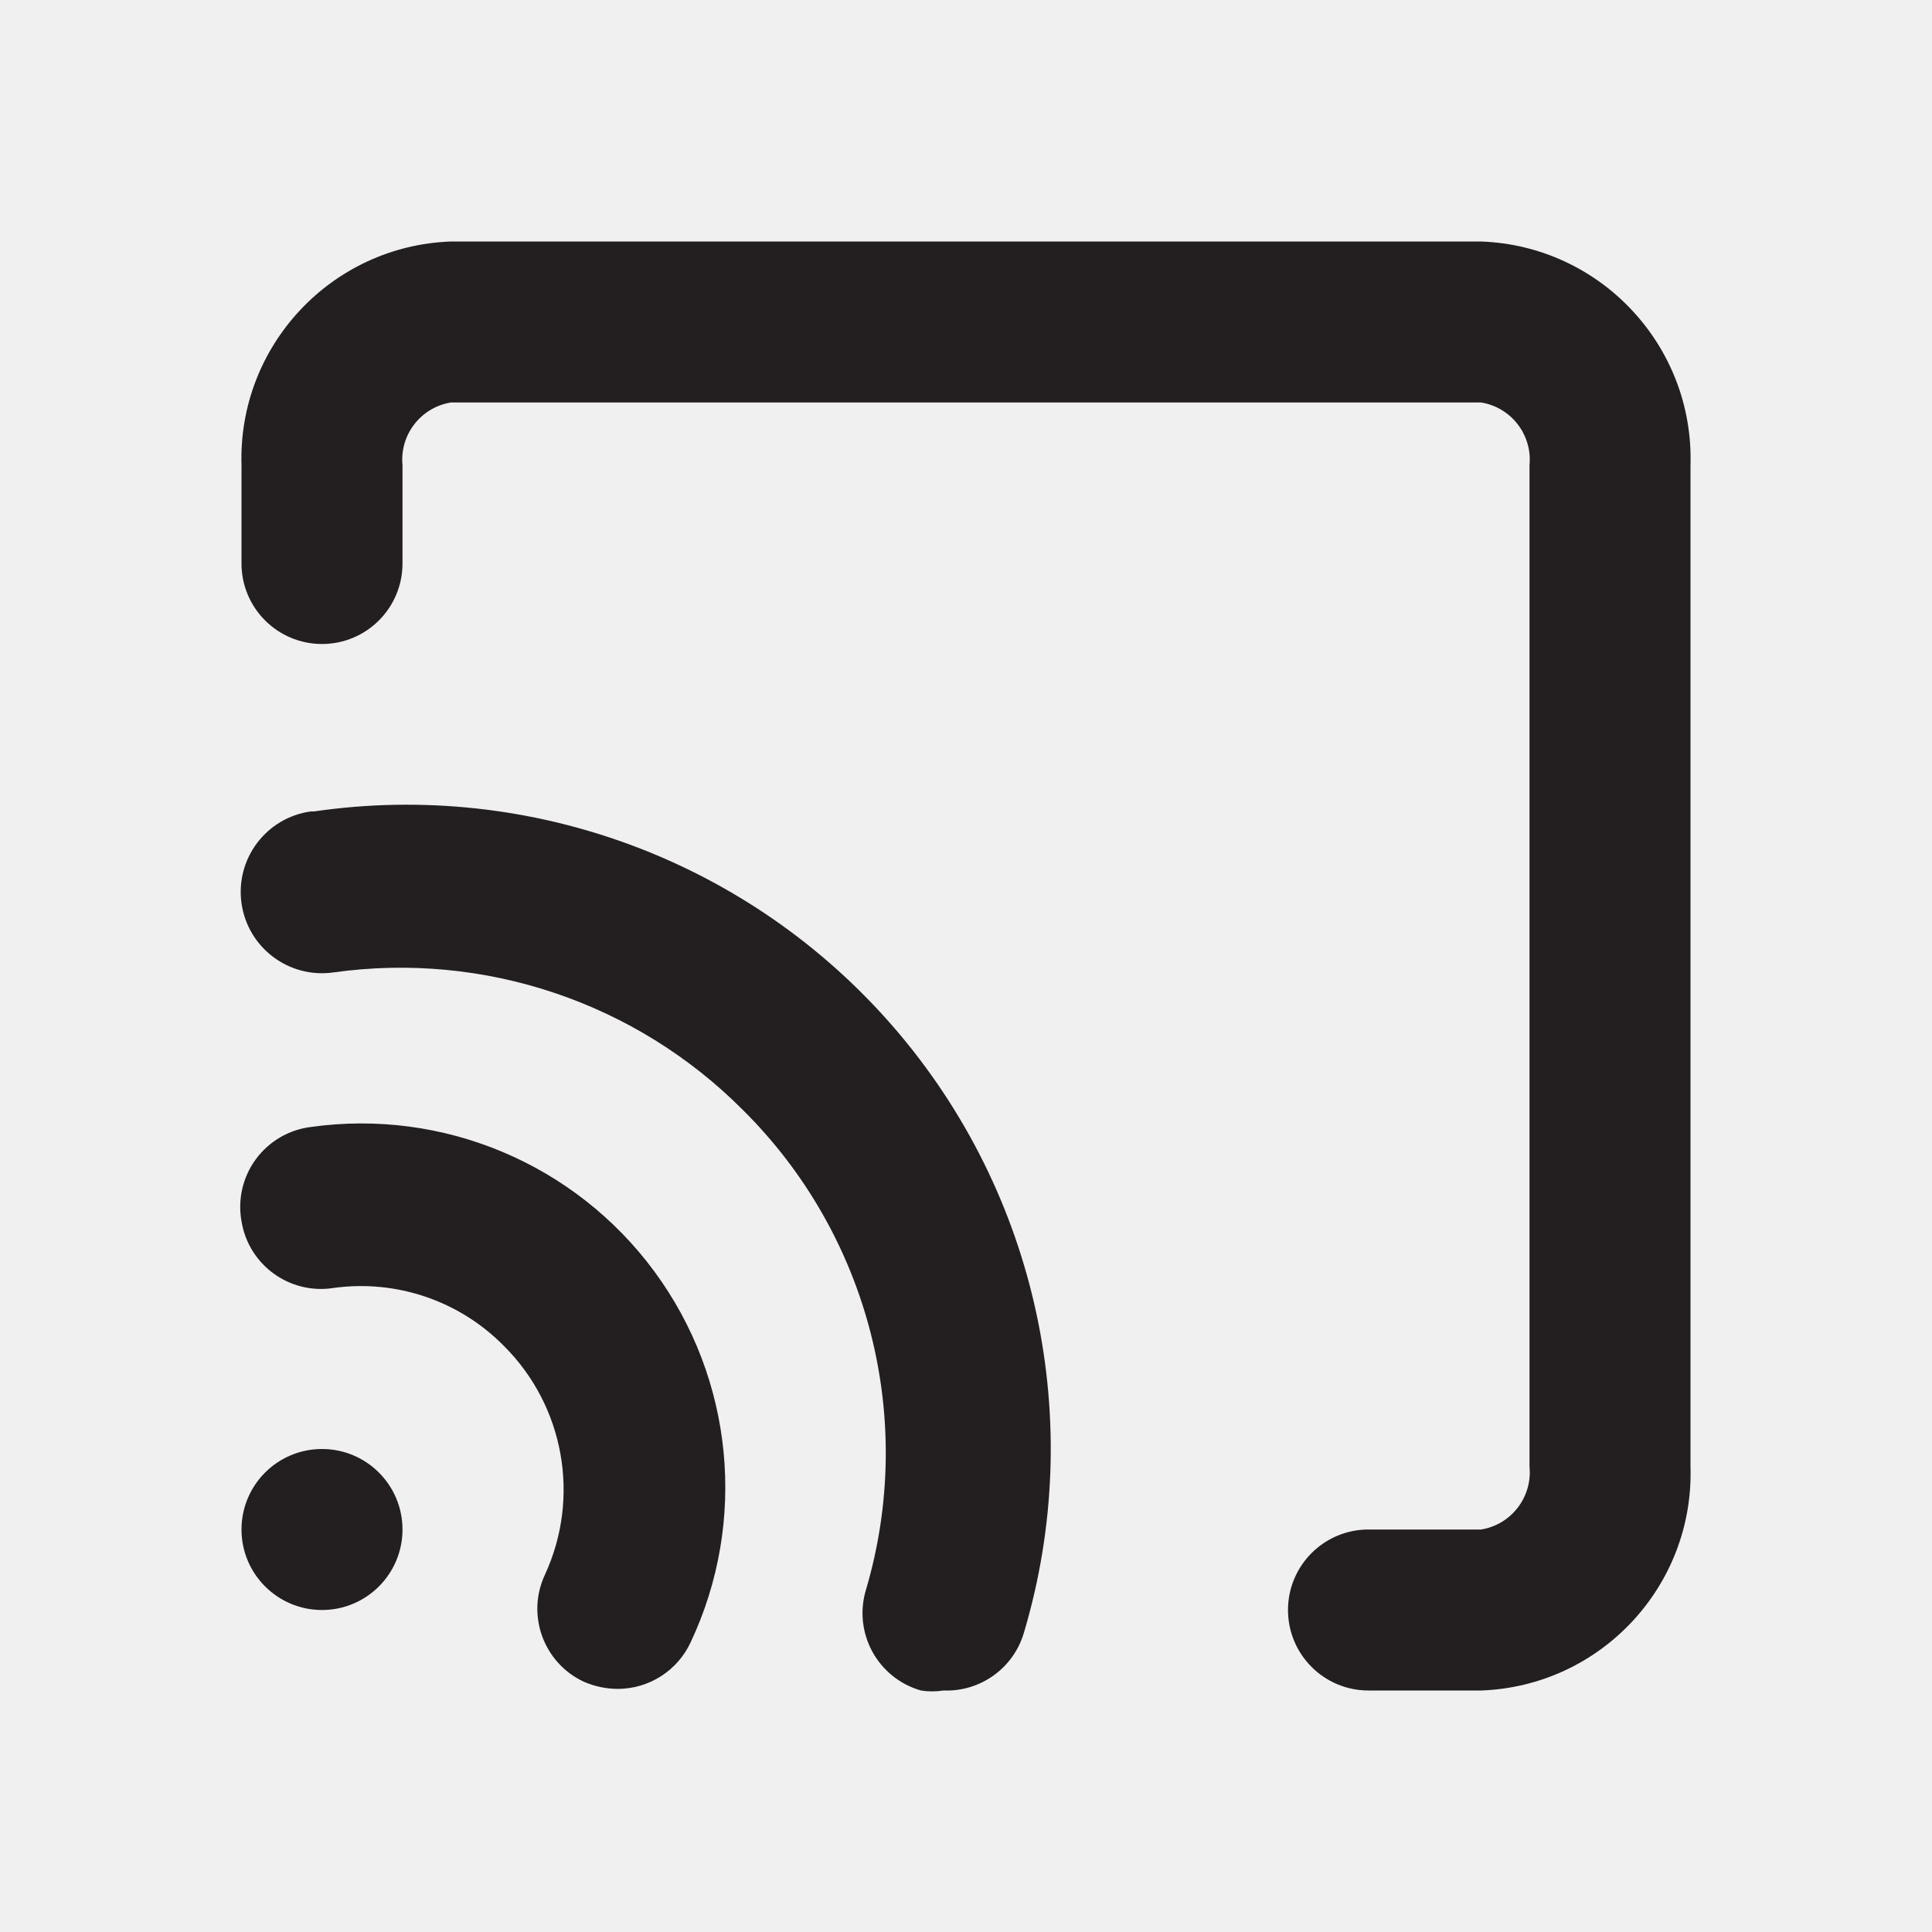
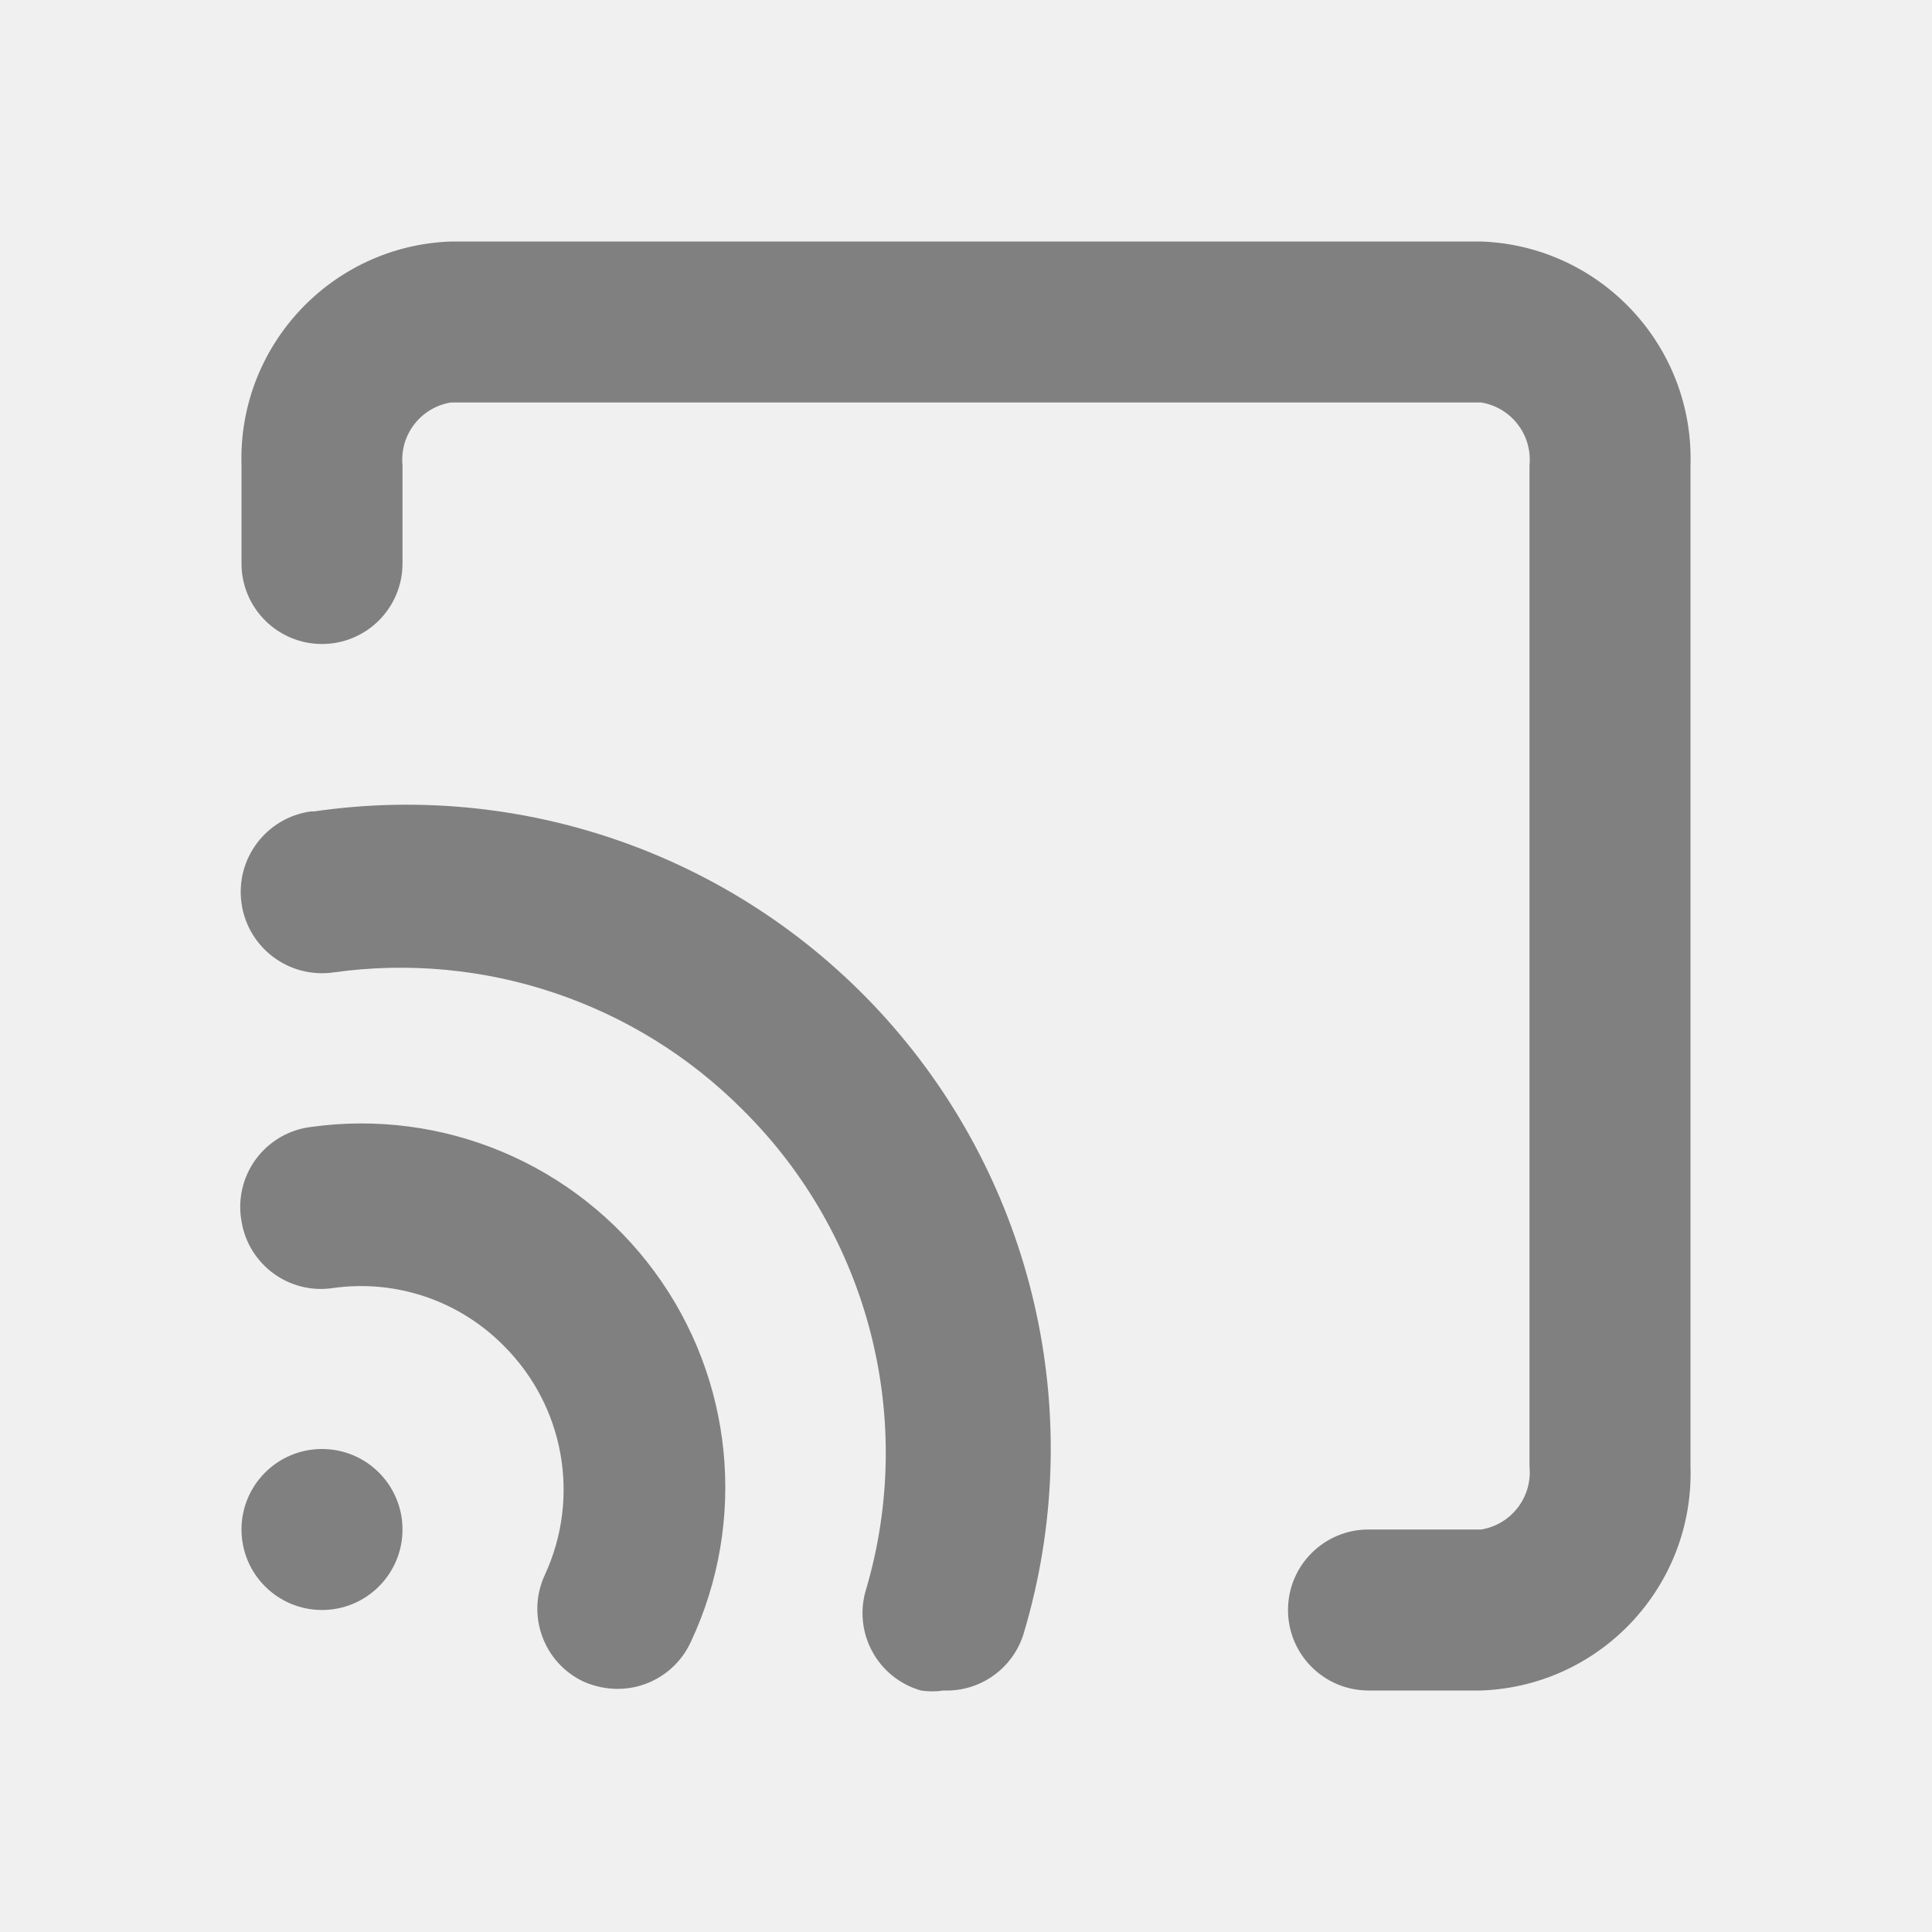
<svg xmlns="http://www.w3.org/2000/svg" version="1.1" x="0" y="0" width="24" height="24" viewBox="0, 0, 24, 24">
  <g id="Layer_2">
    <rect width="24" height="24" fill="#FFFFFF" opacity="0" />
-     <path d="M18.4,3H5.6A2.7,2.7,0,0,0,3,5.78V7A1,1,0,0,0,5,7V5.78A.72.72,0,0,1,5.6,5H18.4a.72.72,0,0,1,.6.78V18.22a.72.72,0,0,1-.6.78H17a1,1,0,0,0,0,2h1.4A2.7,2.7,0,0,0,21,18.22V5.78A2.7,2.7,0,0,0,18.4,3Z" fill="#231F20" />
-     <path d="M3.86,14A1,1,0,0,0,3,15.17,1,1,0,0,0,4.14,16a2.49,2.49,0,0,1,2.12.72,2.52,2.52,0,0,1,.51,2.84,1,1,0,0,0,.48,1.33,1.06,1.06,0,0,0,.42.09,1,1,0,0,0,.91-.58A4.52,4.52,0,0,0,3.86,14Z" fill="#231F20" />
-     <path d="M3.86,10.08a1,1,0,0,0,.28,2,6,6,0,0,1,5.09,1.71,6,6,0,0,1,1.53,5.95A1,1,0,0,0,11.44,21a.9.9,0,0,0,.28,0,1,1,0,0,0,1-.72,8,8,0,0,0-8.82-10.2Z" fill="#231F20" />
-     <circle cx="4" cy="19" r="1" fill="#231F20" />
+     <path d="M18.4,3H5.6A2.7,2.7,0,0,0,3,5.78V7A1,1,0,0,0,5,7V5.78A.72.72,0,0,1,5.6,5H18.4a.72.72,0,0,1,.6.78V18.22a.72.72,0,0,1-.6.78H17a1,1,0,0,0,0,2h1.4A2.7,2.7,0,0,0,21,18.22V5.78A2.7,2.7,0,0,0,18.4,3Z" fill="grey" />
+     <path d="M3.86,14A1,1,0,0,0,3,15.17,1,1,0,0,0,4.14,16a2.49,2.49,0,0,1,2.12.72,2.52,2.52,0,0,1,.51,2.84,1,1,0,0,0,.48,1.33,1.06,1.06,0,0,0,.42.09,1,1,0,0,0,.91-.58A4.52,4.52,0,0,0,3.86,14Z" fill="grey" />
+     <path d="M3.86,10.08a1,1,0,0,0,.28,2,6,6,0,0,1,5.09,1.71,6,6,0,0,1,1.53,5.95A1,1,0,0,0,11.44,21a.9.9,0,0,0,.28,0,1,1,0,0,0,1-.72,8,8,0,0,0-8.82-10.2Z" fill="grey" />
+     <circle cx="4" cy="19" r="1" fill="grey" />
  </g>
</svg>
